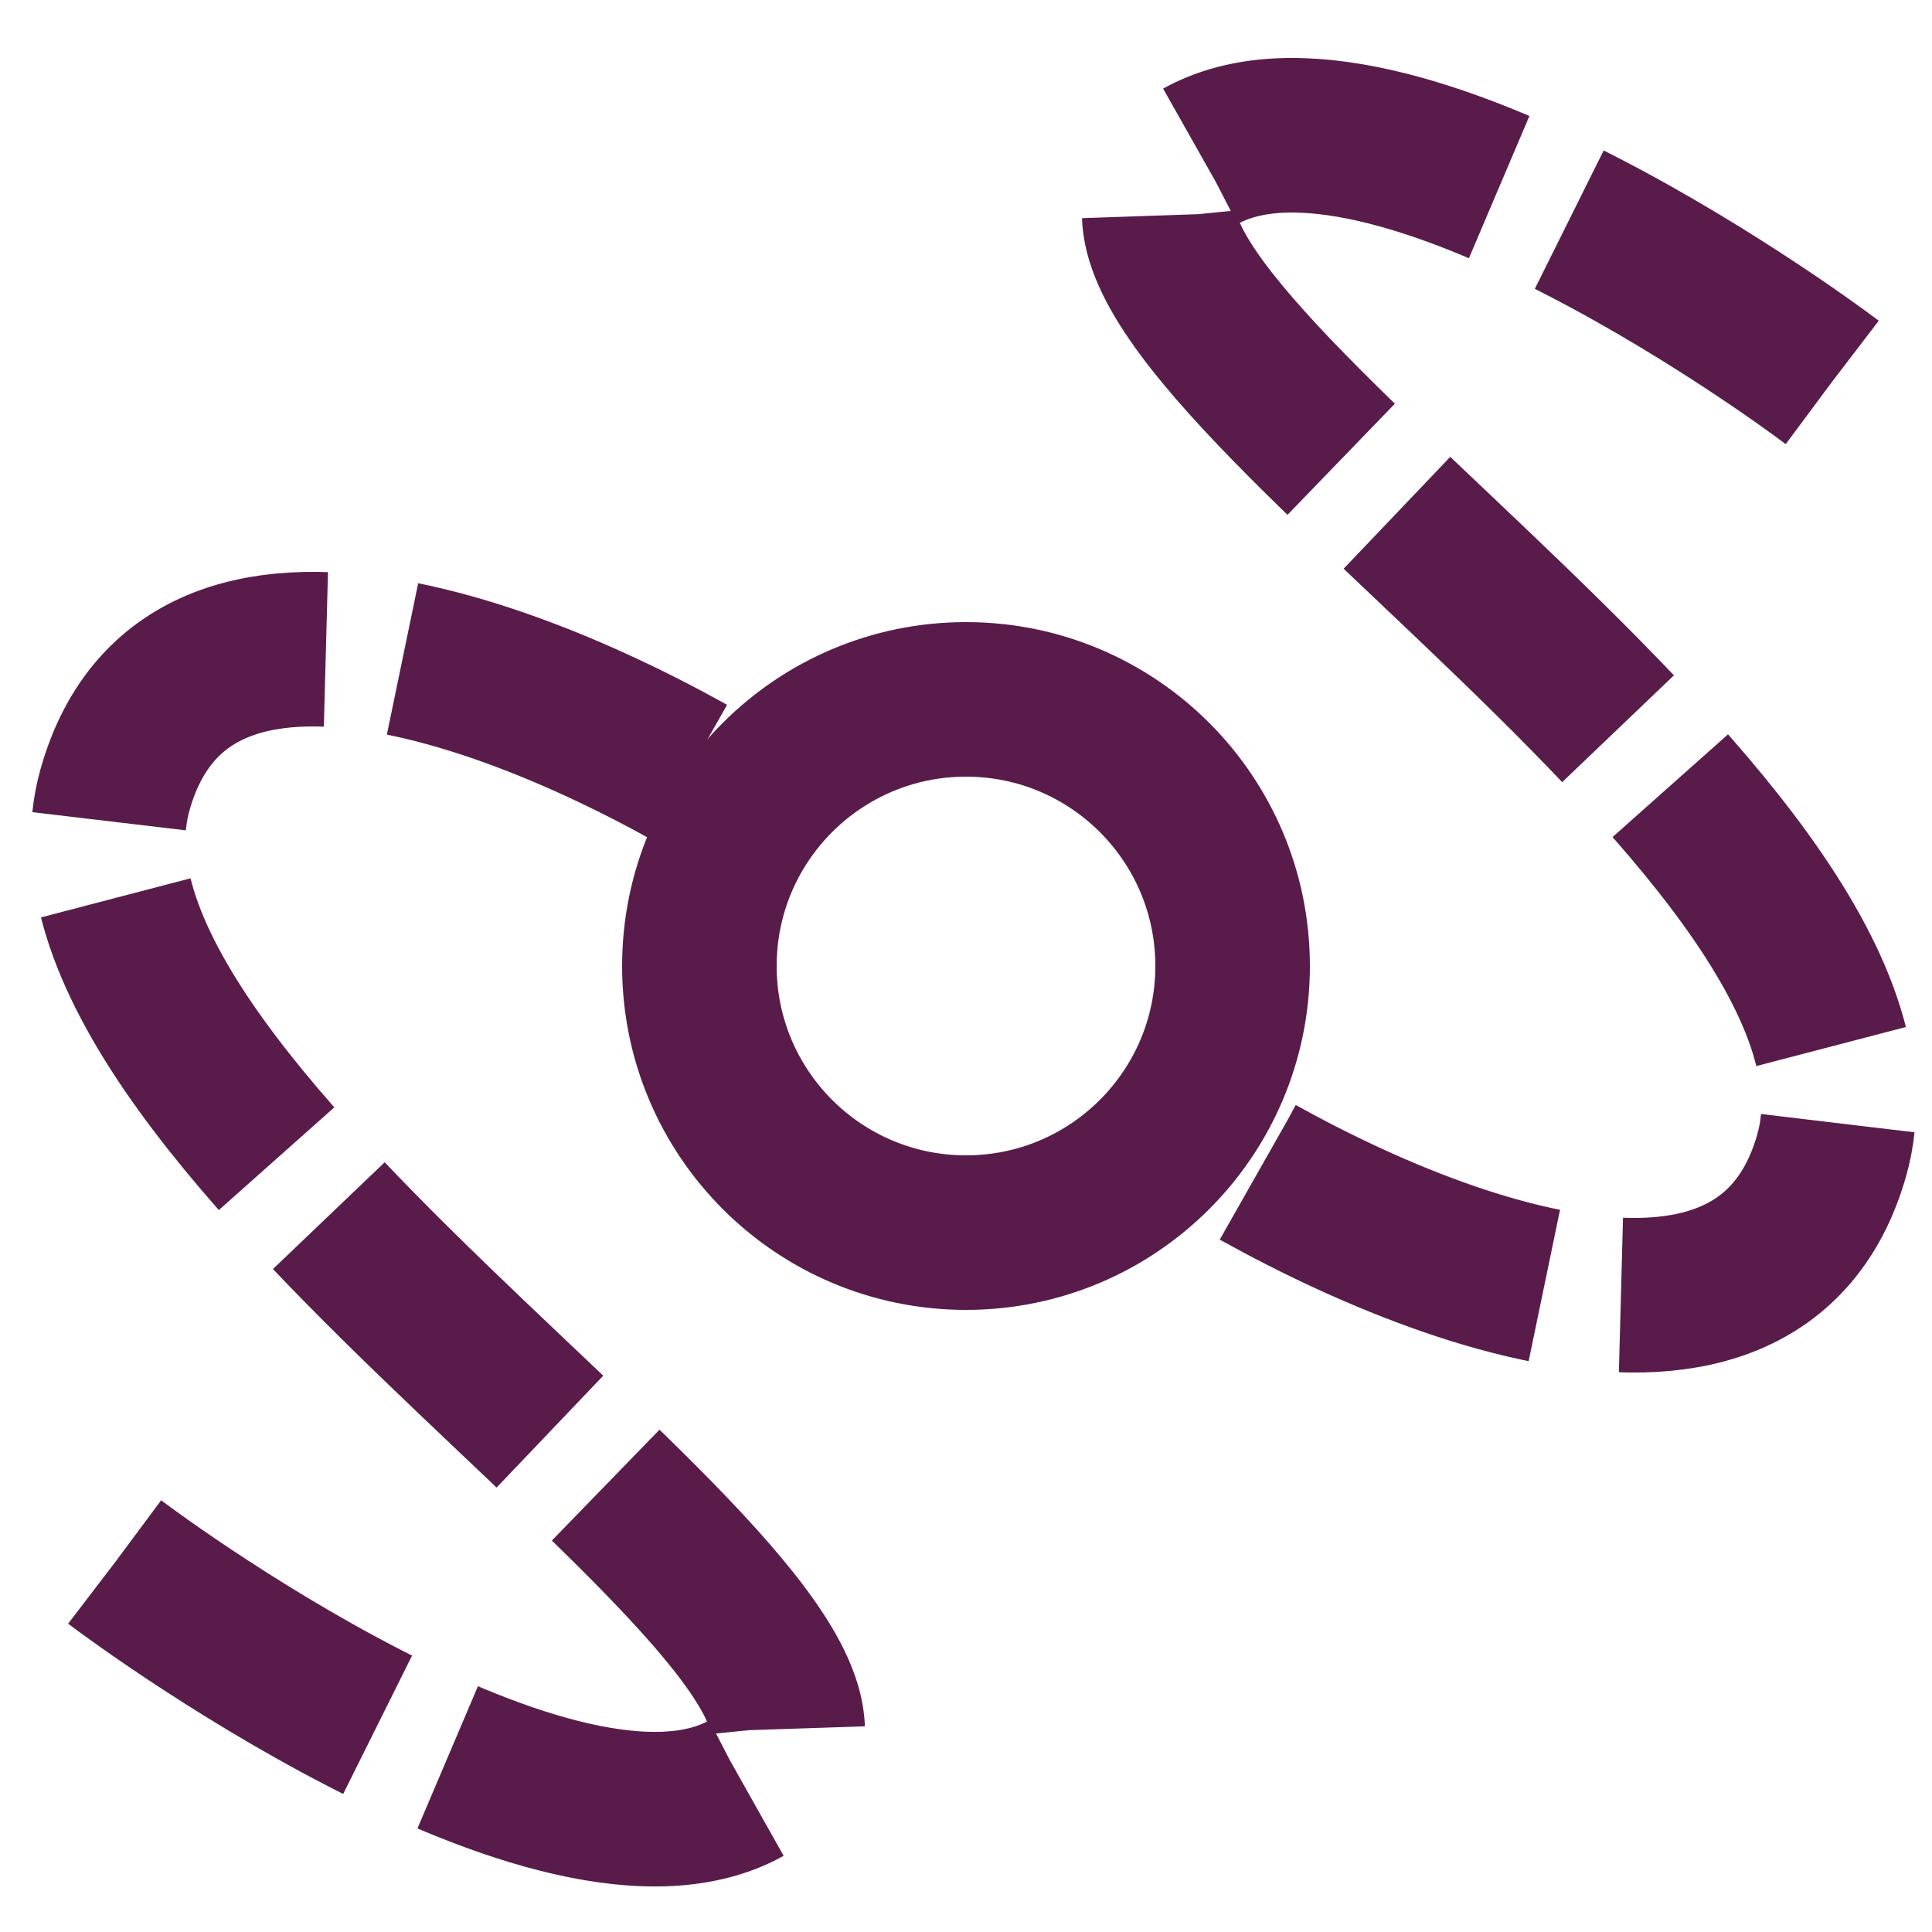
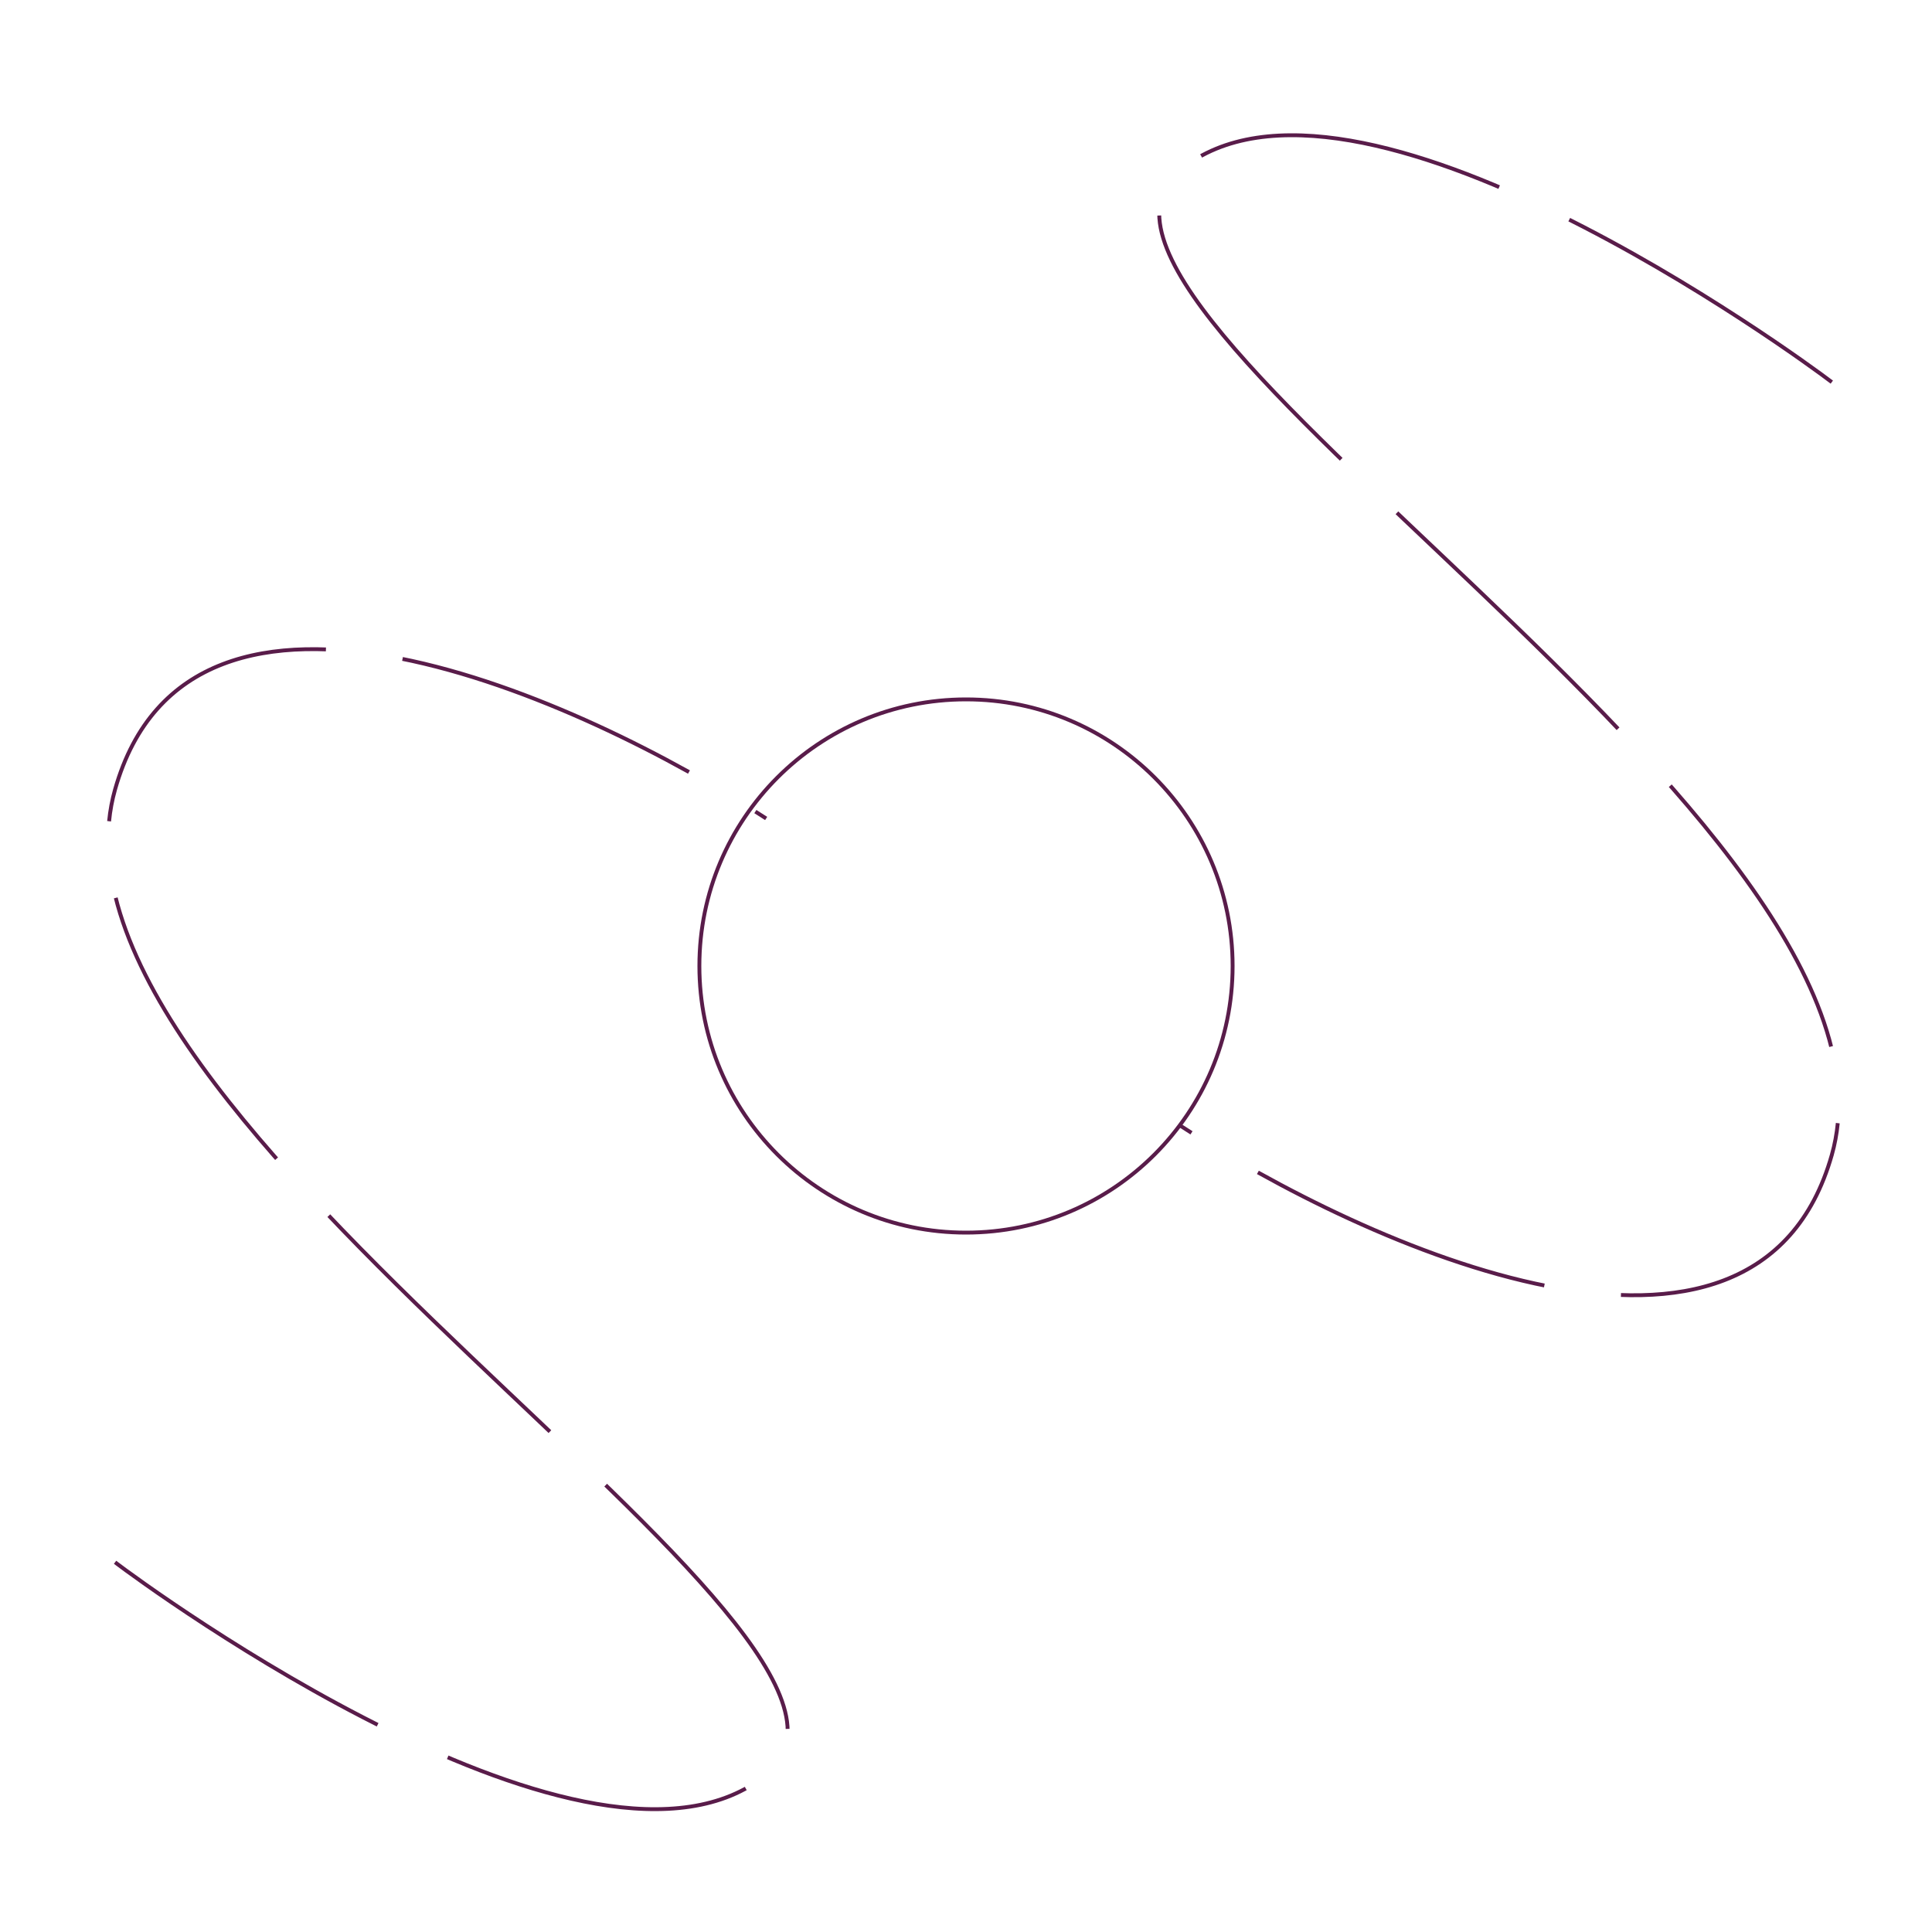
<svg xmlns="http://www.w3.org/2000/svg" width="500" height="500" viewBox="0 0 500 500" fill="none">
-   <path d="M29.778 404.32C38.278 410.82 153.778 495.32 198.278 459.32C242.778 423.32 5.278 290.82 29.778 204.32C49.378 135.12 150.278 180.487 198.278 211.82" stroke="#591C4A" stroke-width="40" stroke-dasharray="80 20" />
-   <path d="M474.07 98.893C465.57 92.393 350.07 7.893 305.57 43.893C261.07 79.893 498.57 212.393 474.07 298.893C454.47 368.093 353.57 322.726 305.57 291.393" stroke="#591C4A" stroke-width="40" stroke-dasharray="80 20" />
-   <circle cx="250" cy="250" r="69" stroke="#591C4A" stroke-width="40" />
+   <path d="M29.778 404.32C38.278 410.82 153.778 495.32 198.278 459.32C242.778 423.32 5.278 290.82 29.778 204.32C49.378 135.12 150.278 180.487 198.278 211.82" stroke="#591C4A" strokeWidth="40" stroke-dasharray="80 20" />
+   <path d="M474.07 98.893C465.57 92.393 350.07 7.893 305.57 43.893C261.07 79.893 498.57 212.393 474.07 298.893C454.47 368.093 353.57 322.726 305.57 291.393" stroke="#591C4A" strokeWidth="40" stroke-dasharray="80 20" />
+   <circle cx="250" cy="250" r="69" stroke="#591C4A" strokeWidth="40" />
</svg>
